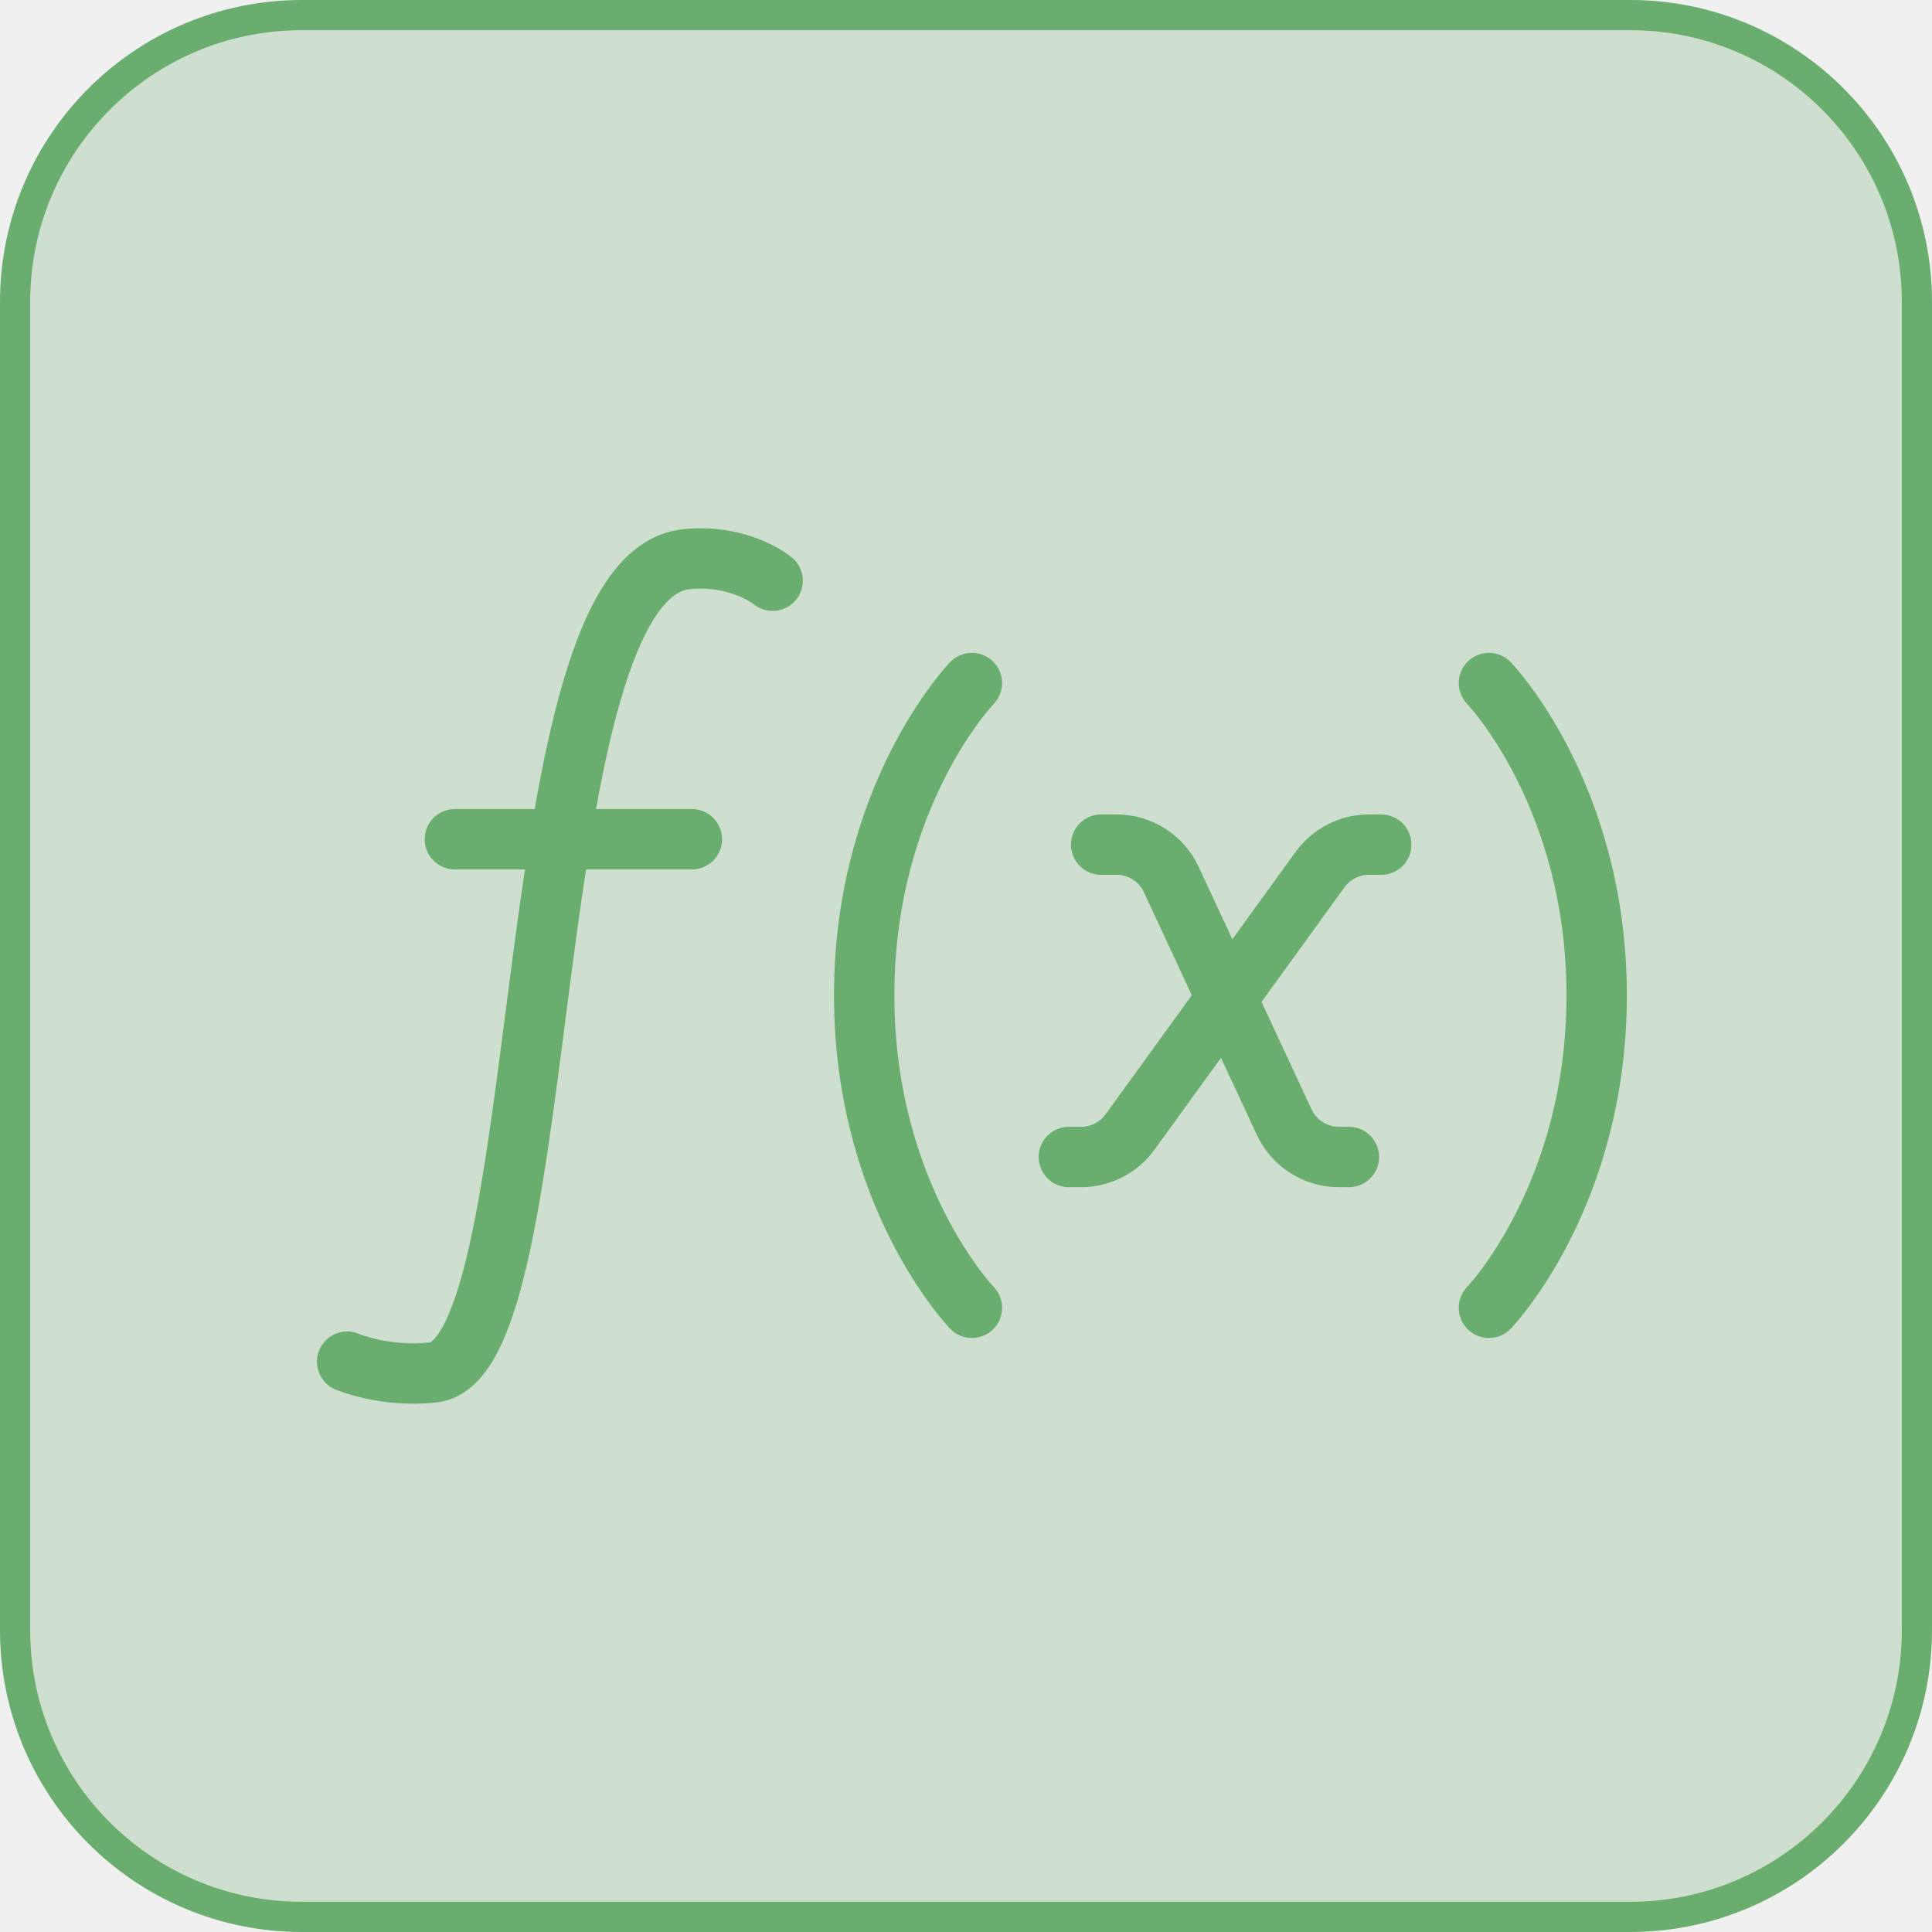
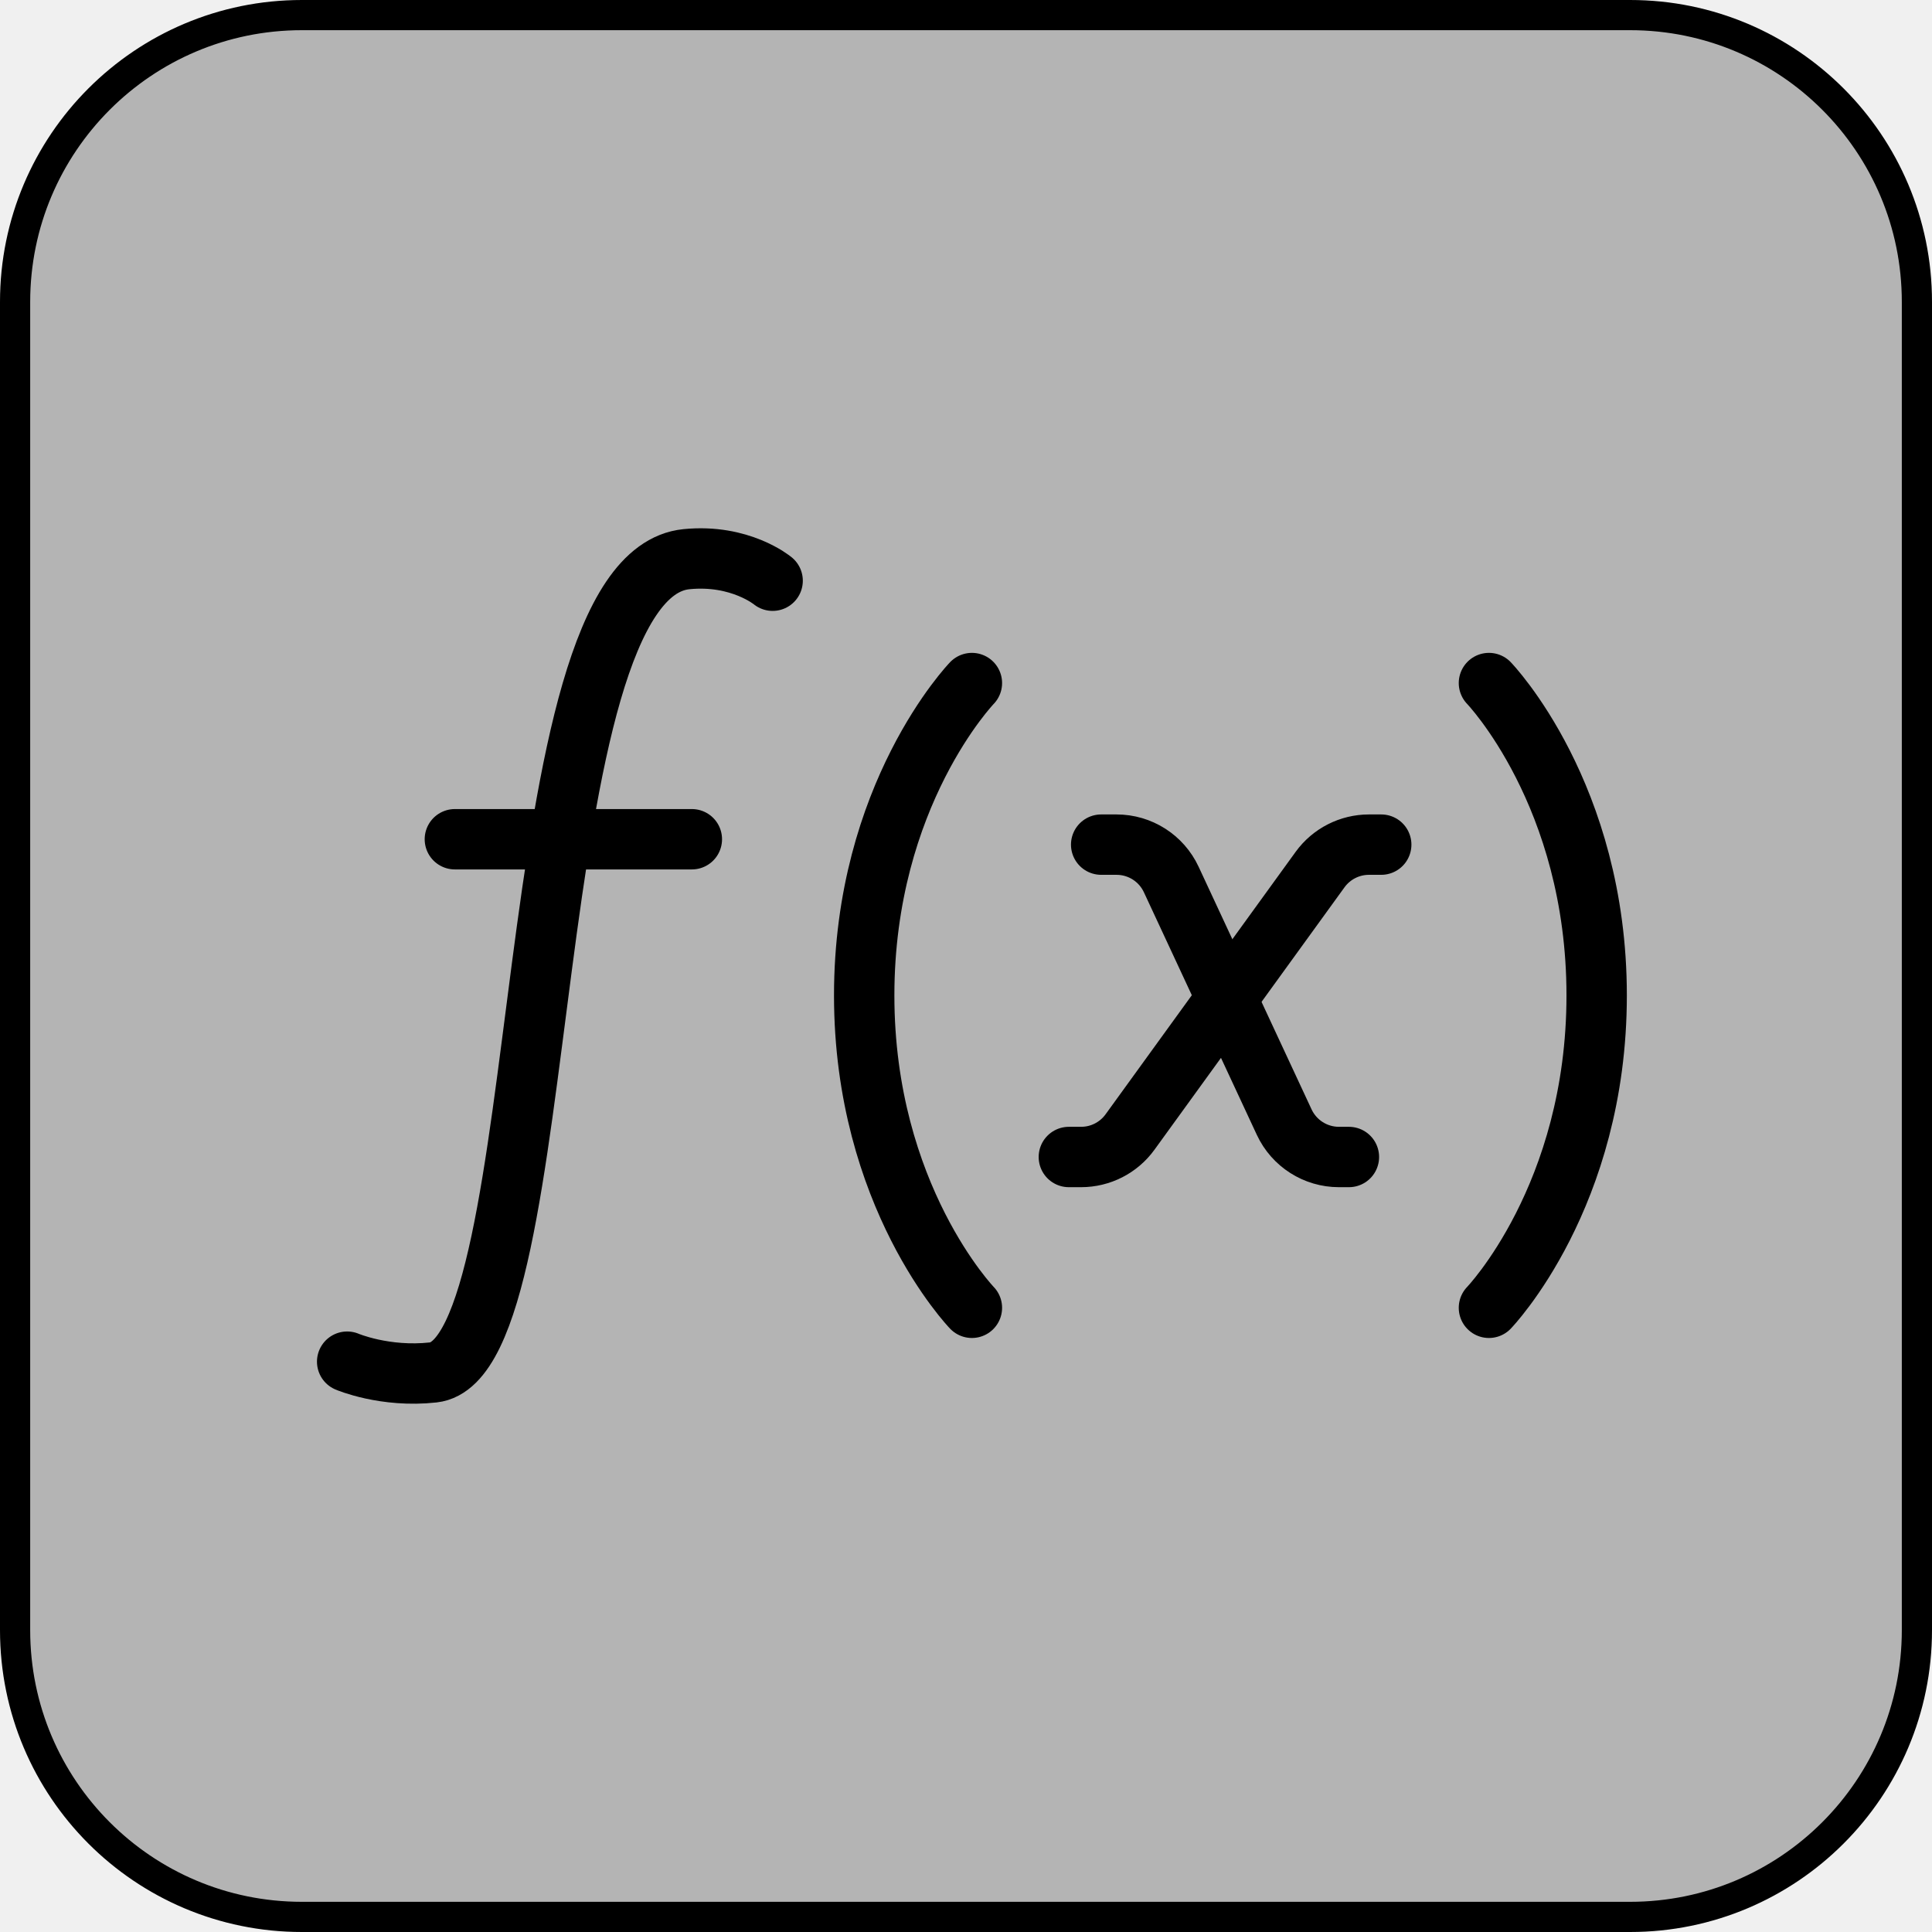
<svg xmlns="http://www.w3.org/2000/svg" width="128" height="128" viewBox="0 0 128 128" fill="none">
  <g clip-path="url(#clip0_4_66)">
-     <rect x="1" y="1" width="126" height="126" rx="19" fill="#6AAE6F" fill-opacity="0.25" stroke="#6AAE6F" stroke-width="2" />
-     <path d="M51.189 38.474C51.189 38.474 49.048 36.69 45.48 37.047C34.062 38.189 36.935 90.013 28.709 90.927C25.498 91.284 23 90.214 23 90.214" stroke="#6AAE6F" stroke-width="4" stroke-linecap="round" />
-     <path d="M64.391 45.254C64.391 45.254 57.255 52.646 57.255 65.95C57.255 79.254 64.391 86.645 64.391 86.645" stroke="#6AAE6F" stroke-width="4" stroke-linecap="round" />
-     <path d="M98.646 86.645C98.646 86.645 105.783 79.254 105.783 65.95C105.783 52.645 98.646 45.254 98.646 45.254" stroke="#6AAE6F" stroke-width="4" stroke-linecap="round" />
-     <path d="M91.51 55.959H90.697C89.415 55.959 88.21 56.574 87.457 57.613L74.866 75C74.114 76.039 72.909 76.654 71.626 76.654H70.814" stroke="#6AAE6F" stroke-width="4" stroke-linecap="round" />
-     <path d="M89.369 76.654H88.707C87.152 76.654 85.738 75.752 85.081 74.342L77.599 58.27C76.943 56.86 75.529 55.959 73.973 55.959H72.955" stroke="#6AAE6F" stroke-width="4" stroke-linecap="round" />
-     <path d="M30.136 55.602H45.837" stroke="#6AAE6F" stroke-width="4" stroke-linecap="round" />
+     <rect x="1" y="1" width="126" height="126" rx="19" fill="currentColor" fill-opacity="0.25" stroke="currentColor" stroke-width="2" />
+     <path d="M51.189 38.474C51.189 38.474 49.048 36.69 45.48 37.047C34.062 38.189 36.935 90.013 28.709 90.927C25.498 91.284 23 90.214 23 90.214" stroke="currentColor" stroke-width="4" stroke-linecap="round" />
+     <path d="M64.391 45.254C64.391 45.254 57.255 52.646 57.255 65.95C57.255 79.254 64.391 86.645 64.391 86.645" stroke="currentColor" stroke-width="4" stroke-linecap="round" />
+     <path d="M98.646 86.645C98.646 86.645 105.783 79.254 105.783 65.95C105.783 52.645 98.646 45.254 98.646 45.254" stroke="currentColor" stroke-width="4" stroke-linecap="round" />
+     <path d="M91.51 55.959H90.697C89.415 55.959 88.21 56.574 87.457 57.613L74.866 75C74.114 76.039 72.909 76.654 71.626 76.654H70.814" stroke="currentColor" stroke-width="4" stroke-linecap="round" />
+     <path d="M89.369 76.654H88.707C87.152 76.654 85.738 75.752 85.081 74.342L77.599 58.27C76.943 56.86 75.529 55.959 73.973 55.959H72.955" stroke="currentColor" stroke-width="4" stroke-linecap="round" />
+     <path d="M30.136 55.602H45.837" stroke="currentColor" stroke-width="4" stroke-linecap="round" />
  </g>
  <defs>
    <clipPath id="clip0_4_66">
      <rect width="128" height="128" fill="white" />
    </clipPath>
  </defs>
</svg>
